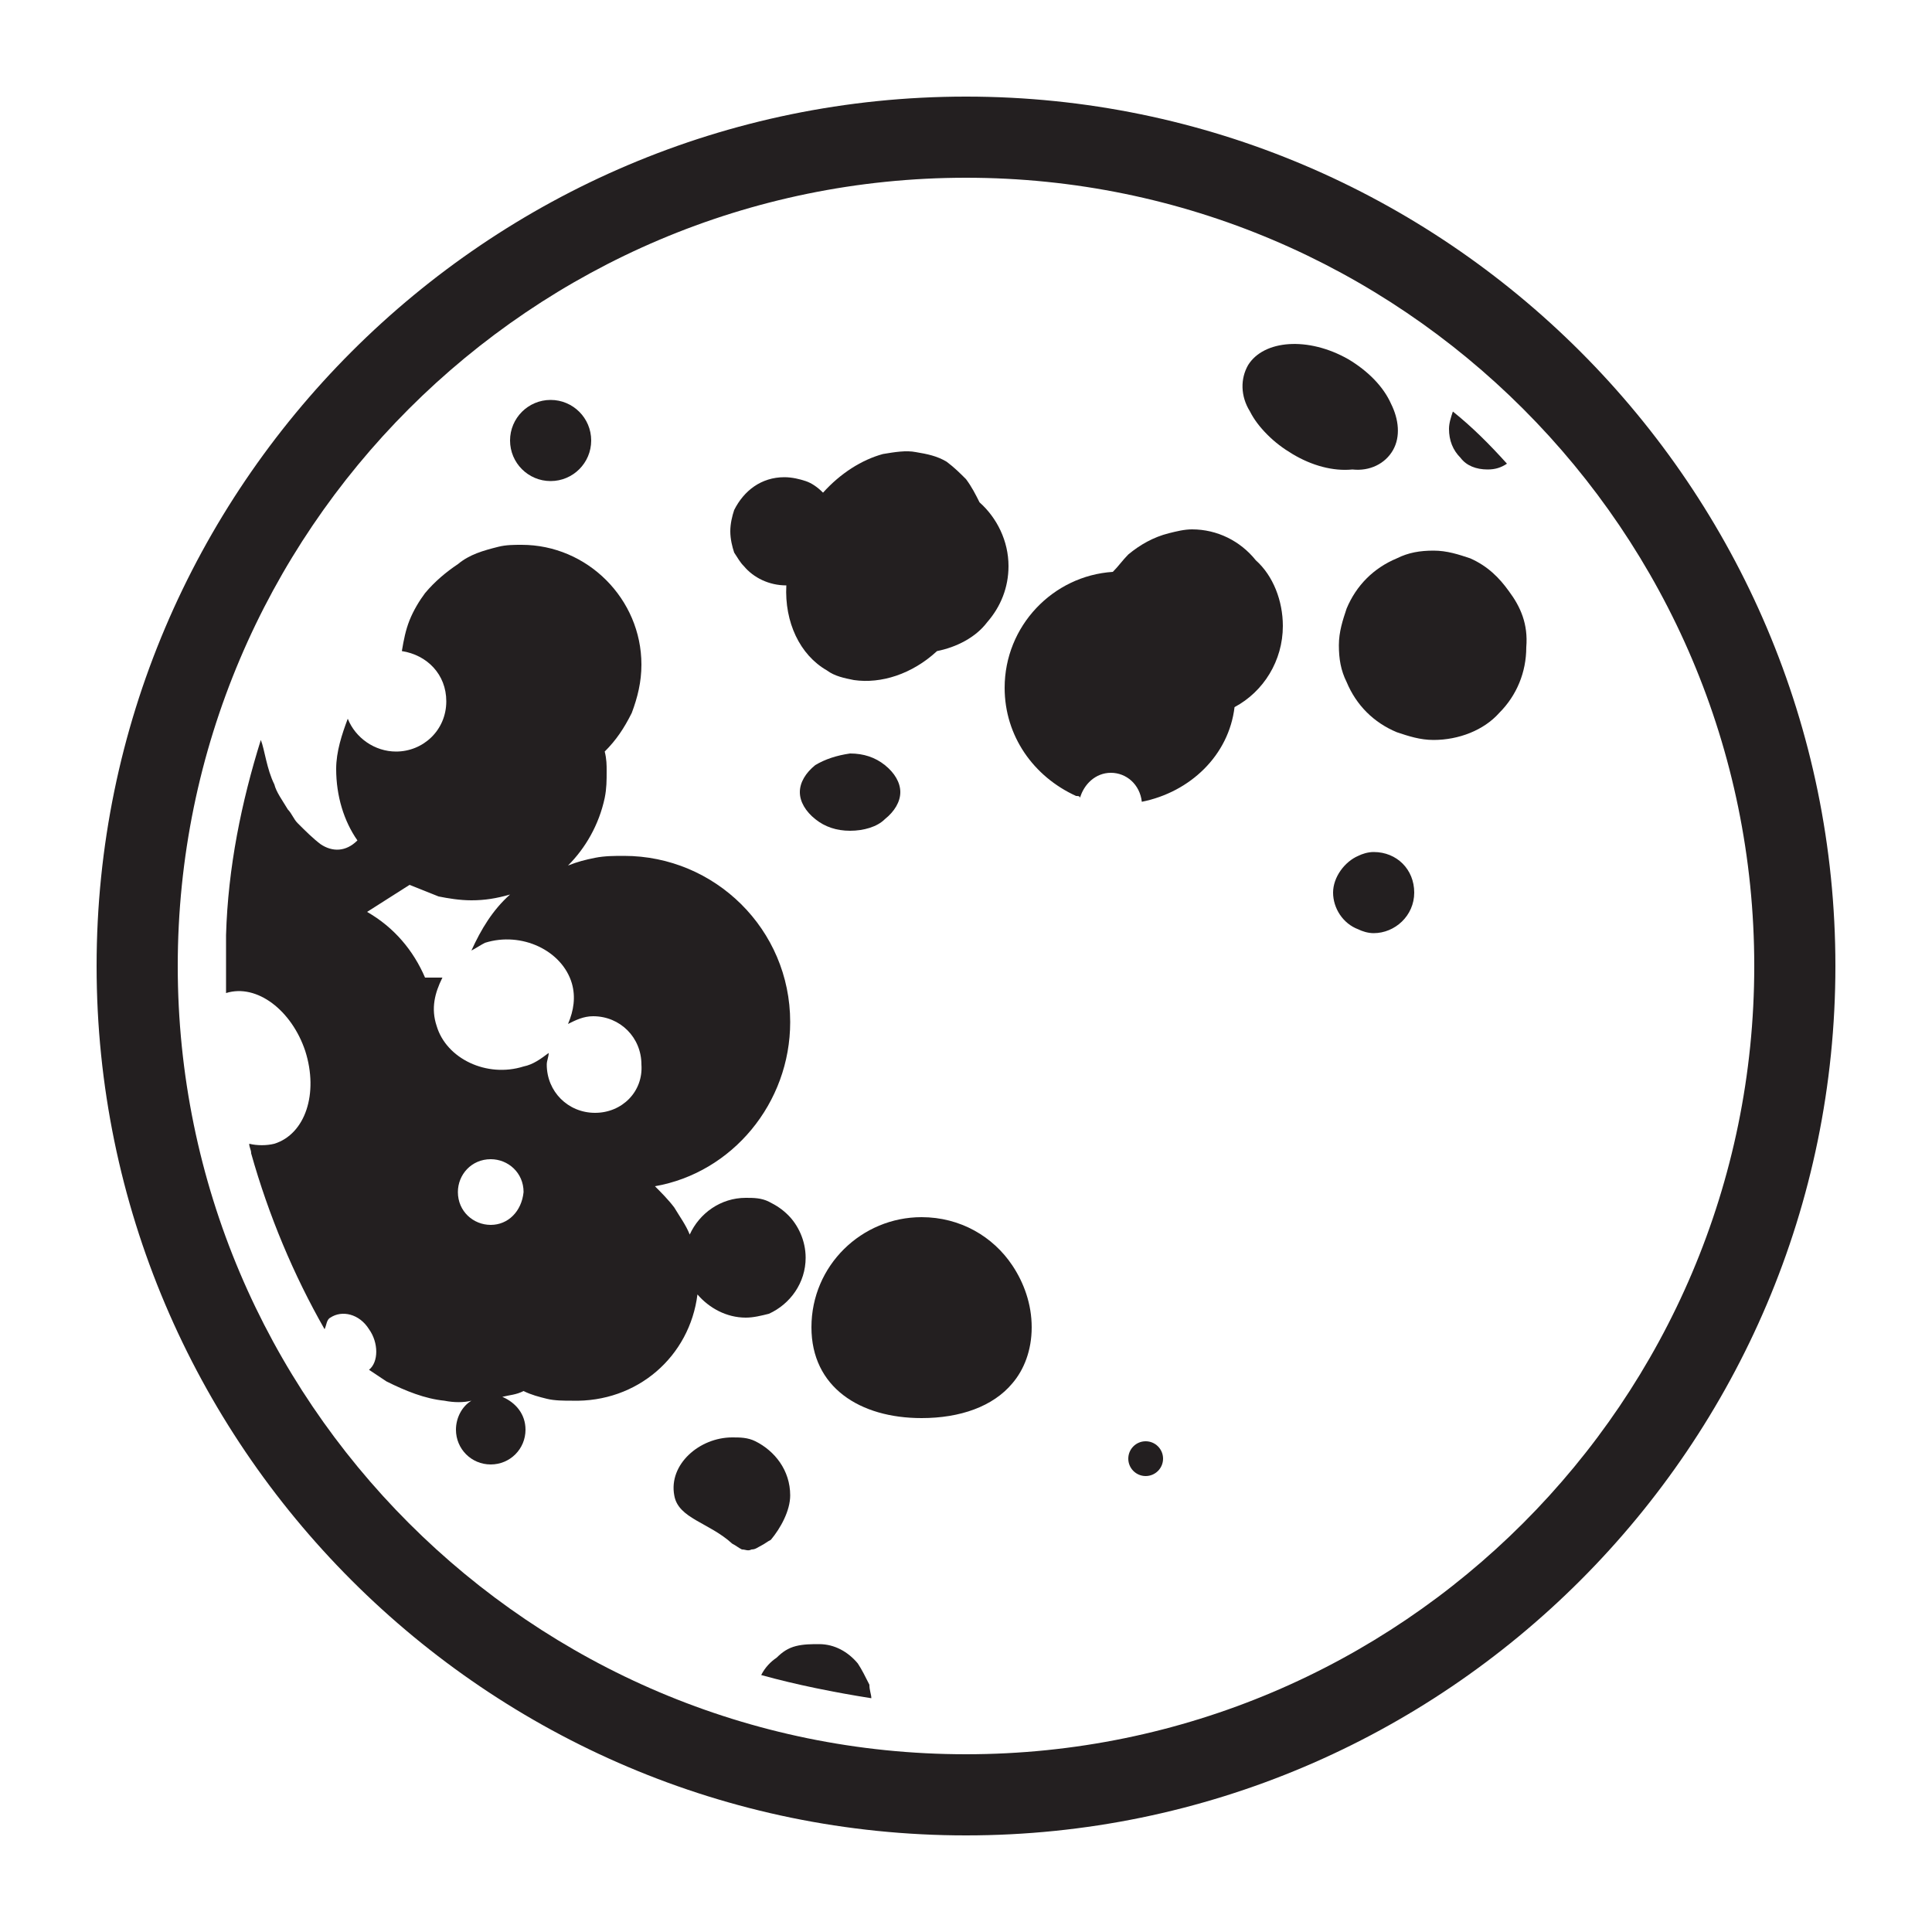
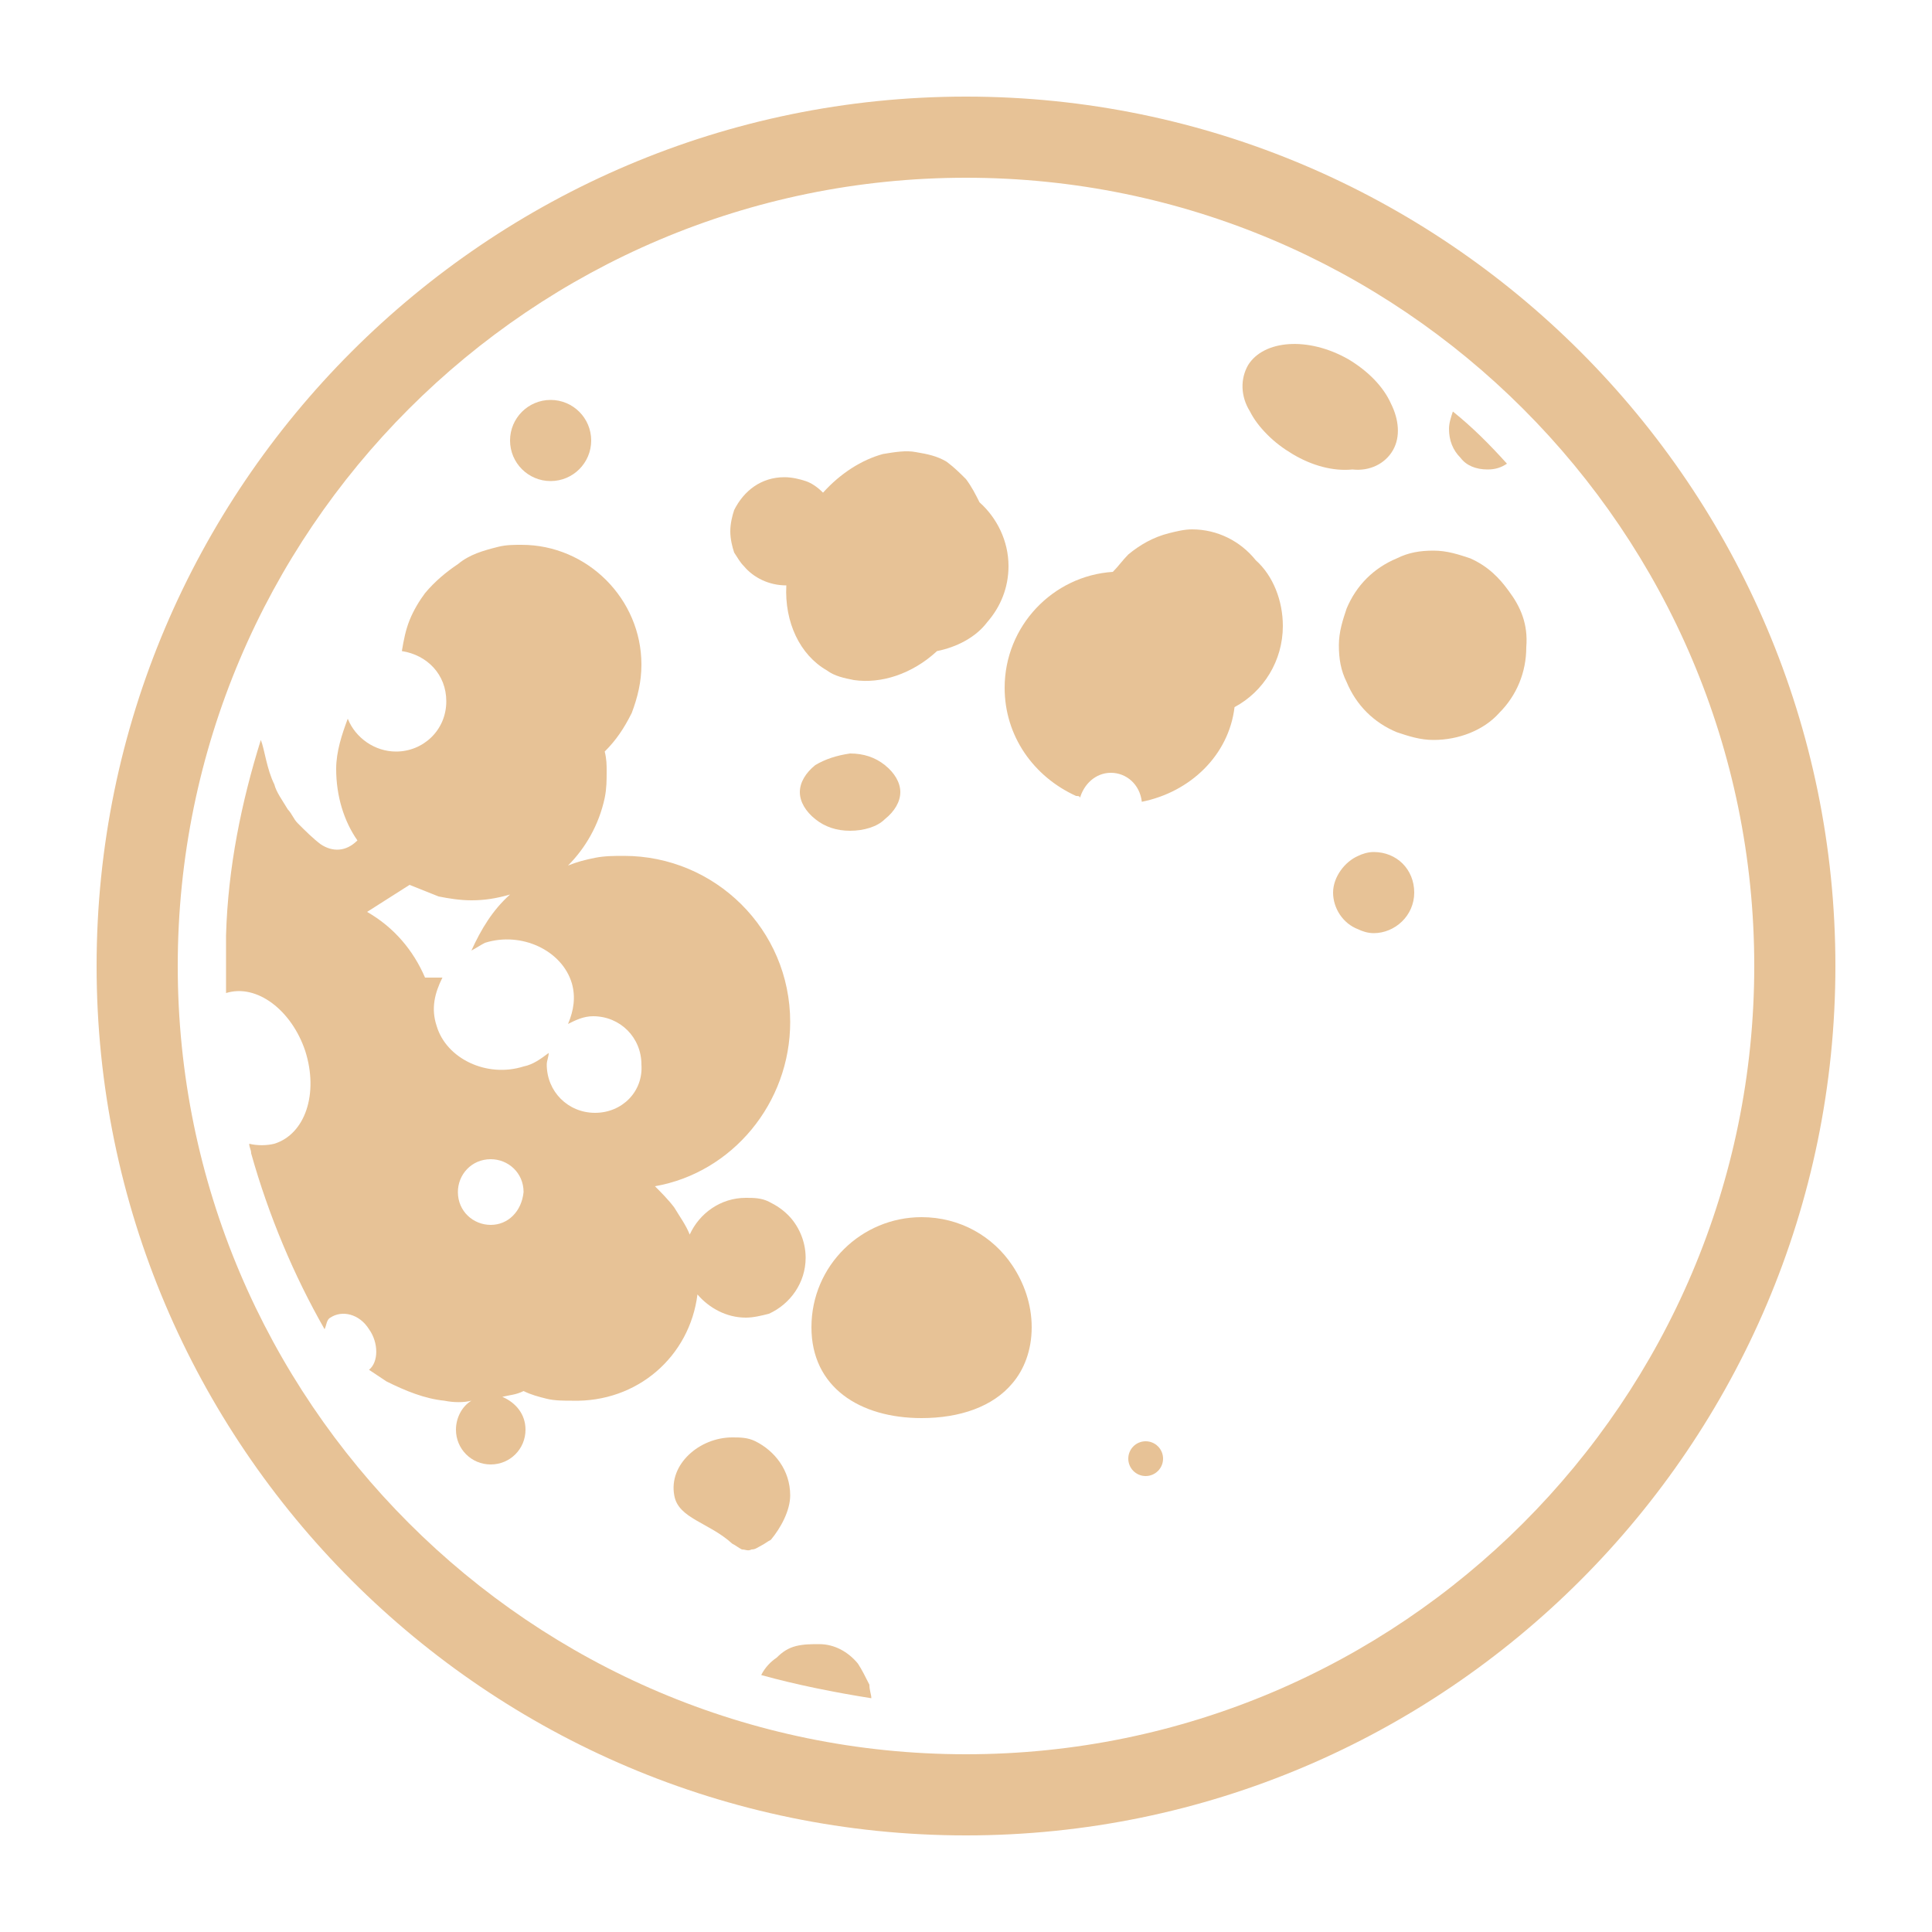
<svg xmlns="http://www.w3.org/2000/svg" version="1.1" id="Layer_1" x="0px" y="0px" viewBox="0 0 100 100" enable-background="new 0 0 100 100" xml:space="preserve">
  <g>
-     <path fill="#231F20" d="M50,5C25.2,5,5,25.2,5,50c0,24.8,20.2,45,45,45s45-20.2,45-45C95,25.2,74.8,5,50,5z M50,90.8   C27.5,90.8,9.2,72.5,9.2,50C9.2,27.5,27.5,9.2,50,9.2S90.8,27.5,90.8,50C90.8,72.5,72.5,90.8,50,90.8z" />
-     <path fill="#231F20" d="M72.1,23.3c0.4-0.7,0.3-1.6-0.1-2.4c-0.4-0.9-1.2-1.7-2.2-2.3c-2.1-1.2-4.4-1-5.2,0.3   c-0.4,0.7-0.4,1.6,0.1,2.4c0.2,0.4,0.5,0.8,0.9,1.2s0.8,0.7,1.3,1c1,0.6,2.1,0.9,3.1,0.8C70.9,24.4,71.7,24,72.1,23.3z" />
-     <path fill="#231F20" d="M38.5,29.3c0.5,0.6,1.3,1,2.2,1h0c0,0,0,0,0,0c-0.1,1.9,0.7,3.6,2.1,4.4c0.4,0.3,0.9,0.4,1.4,0.5   c1.4,0.2,3-0.3,4.3-1.5c1-0.2,2-0.7,2.6-1.5c0.7-0.8,1.1-1.8,1.1-2.9c0-1.3-0.6-2.5-1.5-3.3c-0.2-0.4-0.4-0.8-0.7-1.2   c-0.3-0.3-0.6-0.6-1-0.9c-0.5-0.3-1-0.4-1.6-0.5c-0.5-0.1-1.1,0-1.7,0.1c-1.1,0.3-2.2,1-3.1,2c-0.3-0.3-0.6-0.5-0.9-0.6   c-0.3-0.1-0.7-0.2-1.1-0.2c-1.2,0-2.1,0.7-2.6,1.7c-0.1,0.3-0.2,0.7-0.2,1.1c0,0.4,0.1,0.8,0.2,1.1C38.2,28.9,38.3,29.1,38.5,29.3z   " />
-     <path fill="#231F20" d="M61.7,27.4c-0.4,0-0.8,0.1-1.2,0.2c-0.8,0.2-1.5,0.6-2.1,1.1c-0.3,0.3-0.5,0.6-0.8,0.9   c-3.1,0.2-5.6,2.8-5.6,6c0,2.5,1.5,4.6,3.7,5.6c0.1,0,0.2,0,0.2,0.1c0.2-0.7,0.8-1.3,1.6-1.3c0.8,0,1.5,0.6,1.6,1.5   c2.5-0.5,4.5-2.4,4.8-4.9c1.5-0.8,2.5-2.4,2.5-4.2c0-1.3-0.5-2.6-1.4-3.4C64.2,28,63,27.4,61.7,27.4z" />
-     <path fill="#231F20" d="M78.1,30.6c-0.5-0.7-1.1-1.3-2-1.7c-0.6-0.2-1.2-0.4-1.9-0.4c-0.7,0-1.3,0.1-1.9,0.4   c-1.2,0.5-2.1,1.4-2.6,2.6c-0.2,0.6-0.4,1.2-0.4,1.9c0,0.7,0.1,1.3,0.4,1.9c0.5,1.2,1.4,2.1,2.6,2.6c0.6,0.2,1.2,0.4,1.9,0.4   c1.3,0,2.6-0.5,3.4-1.4c0.9-0.9,1.4-2.1,1.4-3.4C79.1,32.3,78.7,31.4,78.1,30.6z" />
-     <path fill="#231F20" d="M71.1,44.1c-0.3,0-0.6,0.1-0.8,0.2c-0.7,0.3-1.3,1.1-1.3,1.9s0.5,1.6,1.3,1.9c0.2,0.1,0.5,0.2,0.8,0.2   c1.1,0,2.1-0.9,2.1-2.1C73.2,45,72.3,44.1,71.1,44.1z" />
-     <circle fill="#231F20" cx="28.5" cy="22.8" r="2.1" />
-     <path fill="#231F20" d="M77,24.3c0.4,0,0.7-0.1,1-0.3c-0.9-1-1.8-1.9-2.8-2.7l0,0c-0.1,0.3-0.2,0.6-0.2,0.9c0,0.6,0.2,1.1,0.6,1.5   C75.9,24.1,76.4,24.3,77,24.3z" />
-     <circle fill="#231F20" cx="59.3" cy="75.5" r="0.9" />
-     <path fill="#231F20" d="M42.2,39.6c-0.5,0.4-0.8,0.9-0.8,1.4c0,0.5,0.3,1,0.8,1.4c0.5,0.4,1.1,0.6,1.8,0.6c0.7,0,1.4-0.2,1.8-0.6   c0.5-0.4,0.8-0.9,0.8-1.4c0-0.5-0.3-1-0.8-1.4c-0.5-0.4-1.1-0.6-1.8-0.6C43.3,39.1,42.7,39.3,42.2,39.6z" />
-     <path fill="#231F20" d="M47.7,63L47.7,63c-3.1,0-5.7,2.5-5.7,5.7c0,3.1,2.5,4.7,5.7,4.7h0c2,0,3.7-0.6,4.7-1.8c0.6-0.7,1-1.7,1-2.9   c0-1.2-0.4-2.3-1-3.2C51.4,64,49.7,63,47.7,63z" />
-     <path fill="#231F20" d="M36.1,67c0.6,0.7,1.5,1.2,2.5,1.2c0.4,0,0.8-0.1,1.2-0.2c1.1-0.5,1.9-1.6,1.9-2.9c0-0.9-0.4-1.7-0.9-2.2   c-0.3-0.3-0.6-0.5-1-0.7c-0.4-0.2-0.8-0.2-1.2-0.2c-1.3,0-2.4,0.8-2.9,1.9c-0.2-0.5-0.5-0.9-0.8-1.4c-0.3-0.4-0.7-0.8-1-1.1   c0,0,0,0,0,0c4-0.7,7-4.3,7-8.5c0-4.8-3.9-8.6-8.6-8.6c-0.5,0-1,0-1.5,0.1c-0.5,0.1-0.9,0.2-1.4,0.4c0.9-0.9,1.6-2.1,1.9-3.5   c0.1-0.5,0.1-0.9,0.1-1.4c0-0.3,0-0.6-0.1-1c0.6-0.6,1-1.2,1.4-2c0.3-0.8,0.5-1.6,0.5-2.5c0-3.4-2.8-6.2-6.2-6.2   c-0.4,0-0.8,0-1.2,0.1c-0.8,0.2-1.5,0.4-2.1,0.9c-0.6,0.4-1.2,0.9-1.7,1.5c-0.3,0.4-0.6,0.9-0.8,1.4c-0.2,0.5-0.3,1-0.4,1.6h0   c1.3,0.2,2.3,1.2,2.3,2.6c0,1.5-1.2,2.6-2.6,2.6c-1.1,0-2.1-0.7-2.5-1.7c-0.3,0.8-0.6,1.7-0.6,2.6c0,1.4,0.4,2.7,1.1,3.7   c-0.6,0.6-1.3,0.6-1.9,0.2c-0.4-0.3-0.8-0.7-1.2-1.1c-0.2-0.2-0.3-0.5-0.5-0.7c-0.3-0.5-0.6-0.9-0.7-1.3c-0.4-0.8-0.5-1.8-0.7-2.3   c-1,3.2-1.7,6.6-1.8,10.1c0,0.5,0,1,0,1.6c0,0.5,0,0.9,0,1.4c1.6-0.5,3.4,0.9,4.1,3c0.7,2.2,0,4.3-1.6,4.8c-0.4,0.1-0.9,0.1-1.3,0   c0,0.2,0.1,0.3,0.1,0.5c0.9,3.2,2.2,6.3,3.8,9.1c0.1-0.2,0.1-0.5,0.3-0.6c0.6-0.4,1.5-0.2,2,0.6c0.5,0.7,0.5,1.7,0,2.1c0,0,0,0,0,0   c0,0,0,0,0,0c0.3,0.2,0.6,0.4,0.9,0.6c1,0.5,2,0.9,3,1c0.5,0.1,1,0.1,1.4,0c-0.5,0.3-0.8,0.9-0.8,1.5c0,1,0.8,1.8,1.8,1.8   c1,0,1.8-0.8,1.8-1.8c0-0.8-0.5-1.4-1.2-1.7c0.4-0.1,0.7-0.1,1.1-0.3c0.4,0.2,0.8,0.3,1.2,0.4c0.4,0.1,0.9,0.1,1.3,0.1   C33,72.6,35.7,70.2,36.1,67L36.1,67z M25.4,63.4c-0.9,0-1.7-0.7-1.7-1.7c0-0.9,0.7-1.7,1.7-1.7c0.9,0,1.7,0.7,1.7,1.7   C27,62.7,26.3,63.4,25.4,63.4z M30.8,57.6c-1.4,0-2.5-1.1-2.5-2.5c0-0.2,0.1-0.4,0.1-0.6c-0.4,0.3-0.8,0.6-1.3,0.7   c-1.9,0.6-4-0.4-4.5-2.1c-0.3-0.9-0.1-1.7,0.3-2.5c-0.3,0-0.6,0-0.9,0c-0.6-1.4-1.6-2.6-3-3.4l2.2-1.4h0c0.5,0.2,1,0.4,1.5,0.6   c0.5,0.1,1.1,0.2,1.7,0.2c0.7,0,1.3-0.1,2-0.3c-0.9,0.8-1.5,1.8-2,2.9h0c0.2-0.1,0.5-0.3,0.7-0.4c1.9-0.6,4,0.4,4.5,2.1   c0.2,0.7,0.1,1.4-0.2,2.1c0.4-0.2,0.8-0.4,1.3-0.4c1.4,0,2.5,1.1,2.5,2.5C33.3,56.5,32.2,57.6,30.8,57.6z" />
-     <path fill="#231F20" d="M40.9,77.4c0-1.3-0.8-2.3-1.8-2.8c-0.4-0.2-0.8-0.2-1.2-0.2c-1.7,0-3.3,1.4-3,3c0.2,1.2,1.8,1.4,3,2.5   c0.2,0.1,0.3,0.2,0.5,0.3c0.2,0,0.3,0.1,0.5,0c0.2,0,0.3-0.1,0.5-0.2c0.2-0.1,0.3-0.2,0.5-0.3C40.4,79.1,40.9,78.2,40.9,77.4z" />
-     <path fill="#231F20" d="M44.4,86.1c-0.5-0.6-1.2-1-2-1c-0.4,0-0.8,0-1.2,0.1c-0.4,0.1-0.7,0.3-1,0.6c-0.3,0.2-0.6,0.5-0.8,0.9   c1.8,0.5,3.8,0.9,5.7,1.2c0-0.2-0.1-0.4-0.1-0.7C44.8,86.8,44.6,86.4,44.4,86.1z" />
+     <path fill="#e7c296" d="M50,5C25.2,5,5,25.2,5,50c0,24.8,20.2,45,45,45s45-20.2,45-45C95,25.2,74.8,5,50,5z M50,90.8   C27.5,90.8,9.2,72.5,9.2,50C9.2,27.5,27.5,9.2,50,9.2S90.8,27.5,90.8,50C90.8,72.5,72.5,90.8,50,90.8z" />
+     <path fill="#e7c296" d="M72.1,23.3c0.4-0.7,0.3-1.6-0.1-2.4c-0.4-0.9-1.2-1.7-2.2-2.3c-2.1-1.2-4.4-1-5.2,0.3   c-0.4,0.7-0.4,1.6,0.1,2.4c0.2,0.4,0.5,0.8,0.9,1.2s0.8,0.7,1.3,1c1,0.6,2.1,0.9,3.1,0.8C70.9,24.4,71.7,24,72.1,23.3z" />
+     <path fill="#e7c296" d="M38.5,29.3c0.5,0.6,1.3,1,2.2,1h0c0,0,0,0,0,0c-0.1,1.9,0.7,3.6,2.1,4.4c0.4,0.3,0.9,0.4,1.4,0.5   c1.4,0.2,3-0.3,4.3-1.5c1-0.2,2-0.7,2.6-1.5c0.7-0.8,1.1-1.8,1.1-2.9c0-1.3-0.6-2.5-1.5-3.3c-0.2-0.4-0.4-0.8-0.7-1.2   c-0.3-0.3-0.6-0.6-1-0.9c-0.5-0.3-1-0.4-1.6-0.5c-0.5-0.1-1.1,0-1.7,0.1c-1.1,0.3-2.2,1-3.1,2c-0.3-0.3-0.6-0.5-0.9-0.6   c-0.3-0.1-0.7-0.2-1.1-0.2c-1.2,0-2.1,0.7-2.6,1.7c-0.1,0.3-0.2,0.7-0.2,1.1c0,0.4,0.1,0.8,0.2,1.1C38.2,28.9,38.3,29.1,38.5,29.3z   " />
+     <path fill="#e7c296" d="M61.7,27.4c-0.4,0-0.8,0.1-1.2,0.2c-0.8,0.2-1.5,0.6-2.1,1.1c-0.3,0.3-0.5,0.6-0.8,0.9   c-3.1,0.2-5.6,2.8-5.6,6c0,2.5,1.5,4.6,3.7,5.6c0.1,0,0.2,0,0.2,0.1c0.2-0.7,0.8-1.3,1.6-1.3c0.8,0,1.5,0.6,1.6,1.5   c2.5-0.5,4.5-2.4,4.8-4.9c1.5-0.8,2.5-2.4,2.5-4.2c0-1.3-0.5-2.6-1.4-3.4C64.2,28,63,27.4,61.7,27.4z" />
+     <path fill="#e7c296" d="M78.1,30.6c-0.5-0.7-1.1-1.3-2-1.7c-0.6-0.2-1.2-0.4-1.9-0.4c-0.7,0-1.3,0.1-1.9,0.4   c-1.2,0.5-2.1,1.4-2.6,2.6c-0.2,0.6-0.4,1.2-0.4,1.9c0,0.7,0.1,1.3,0.4,1.9c0.5,1.2,1.4,2.1,2.6,2.6c0.6,0.2,1.2,0.4,1.9,0.4   c1.3,0,2.6-0.5,3.4-1.4c0.9-0.9,1.4-2.1,1.4-3.4C79.1,32.3,78.7,31.4,78.1,30.6z" />
+     <path fill="#e7c296" d="M71.1,44.1c-0.3,0-0.6,0.1-0.8,0.2c-0.7,0.3-1.3,1.1-1.3,1.9s0.5,1.6,1.3,1.9c0.2,0.1,0.5,0.2,0.8,0.2   c1.1,0,2.1-0.9,2.1-2.1C73.2,45,72.3,44.1,71.1,44.1z" />
+     <circle fill="#e7c296" cx="28.5" cy="22.8" r="2.1" />
+     <path fill="#e7c296" d="M77,24.3c0.4,0,0.7-0.1,1-0.3c-0.9-1-1.8-1.9-2.8-2.7l0,0c-0.1,0.3-0.2,0.6-0.2,0.9c0,0.6,0.2,1.1,0.6,1.5   C75.9,24.1,76.4,24.3,77,24.3z" />
+     <circle fill="#e7c296" cx="59.3" cy="75.5" r="0.9" />
+     <path fill="#e7c296" d="M42.2,39.6c-0.5,0.4-0.8,0.9-0.8,1.4c0,0.5,0.3,1,0.8,1.4c0.5,0.4,1.1,0.6,1.8,0.6c0.7,0,1.4-0.2,1.8-0.6   c0.5-0.4,0.8-0.9,0.8-1.4c0-0.5-0.3-1-0.8-1.4c-0.5-0.4-1.1-0.6-1.8-0.6C43.3,39.1,42.7,39.3,42.2,39.6z" />
+     <path fill="#e7c296" d="M47.7,63L47.7,63c-3.1,0-5.7,2.5-5.7,5.7c0,3.1,2.5,4.7,5.7,4.7h0c2,0,3.7-0.6,4.7-1.8c0.6-0.7,1-1.7,1-2.9   c0-1.2-0.4-2.3-1-3.2C51.4,64,49.7,63,47.7,63z" />
+     <path fill="#e7c296" d="M36.1,67c0.6,0.7,1.5,1.2,2.5,1.2c0.4,0,0.8-0.1,1.2-0.2c1.1-0.5,1.9-1.6,1.9-2.9c0-0.9-0.4-1.7-0.9-2.2   c-0.3-0.3-0.6-0.5-1-0.7c-0.4-0.2-0.8-0.2-1.2-0.2c-1.3,0-2.4,0.8-2.9,1.9c-0.2-0.5-0.5-0.9-0.8-1.4c-0.3-0.4-0.7-0.8-1-1.1   c0,0,0,0,0,0c4-0.7,7-4.3,7-8.5c0-4.8-3.9-8.6-8.6-8.6c-0.5,0-1,0-1.5,0.1c-0.5,0.1-0.9,0.2-1.4,0.4c0.9-0.9,1.6-2.1,1.9-3.5   c0.1-0.5,0.1-0.9,0.1-1.4c0-0.3,0-0.6-0.1-1c0.6-0.6,1-1.2,1.4-2c0.3-0.8,0.5-1.6,0.5-2.5c0-3.4-2.8-6.2-6.2-6.2   c-0.4,0-0.8,0-1.2,0.1c-0.8,0.2-1.5,0.4-2.1,0.9c-0.6,0.4-1.2,0.9-1.7,1.5c-0.3,0.4-0.6,0.9-0.8,1.4c-0.2,0.5-0.3,1-0.4,1.6h0   c1.3,0.2,2.3,1.2,2.3,2.6c0,1.5-1.2,2.6-2.6,2.6c-1.1,0-2.1-0.7-2.5-1.7c-0.3,0.8-0.6,1.7-0.6,2.6c0,1.4,0.4,2.7,1.1,3.7   c-0.6,0.6-1.3,0.6-1.9,0.2c-0.4-0.3-0.8-0.7-1.2-1.1c-0.2-0.2-0.3-0.5-0.5-0.7c-0.3-0.5-0.6-0.9-0.7-1.3c-0.4-0.8-0.5-1.8-0.7-2.3   c-1,3.2-1.7,6.6-1.8,10.1c0,0.5,0,1,0,1.6c0,0.5,0,0.9,0,1.4c1.6-0.5,3.4,0.9,4.1,3c0.7,2.2,0,4.3-1.6,4.8c-0.4,0.1-0.9,0.1-1.3,0   c0,0.2,0.1,0.3,0.1,0.5c0.9,3.2,2.2,6.3,3.8,9.1c0.1-0.2,0.1-0.5,0.3-0.6c0.6-0.4,1.5-0.2,2,0.6c0.5,0.7,0.5,1.7,0,2.1c0,0,0,0,0,0   c0,0,0,0,0,0c0.3,0.2,0.6,0.4,0.9,0.6c1,0.5,2,0.9,3,1c0.5,0.1,1,0.1,1.4,0c-0.5,0.3-0.8,0.9-0.8,1.5c0,1,0.8,1.8,1.8,1.8   c1,0,1.8-0.8,1.8-1.8c0-0.8-0.5-1.4-1.2-1.7c0.4-0.1,0.7-0.1,1.1-0.3c0.4,0.2,0.8,0.3,1.2,0.4c0.4,0.1,0.9,0.1,1.3,0.1   C33,72.6,35.7,70.2,36.1,67L36.1,67z M25.4,63.4c-0.9,0-1.7-0.7-1.7-1.7c0-0.9,0.7-1.7,1.7-1.7c0.9,0,1.7,0.7,1.7,1.7   C27,62.7,26.3,63.4,25.4,63.4z M30.8,57.6c-1.4,0-2.5-1.1-2.5-2.5c0-0.2,0.1-0.4,0.1-0.6c-0.4,0.3-0.8,0.6-1.3,0.7   c-1.9,0.6-4-0.4-4.5-2.1c-0.3-0.9-0.1-1.7,0.3-2.5c-0.3,0-0.6,0-0.9,0c-0.6-1.4-1.6-2.6-3-3.4l2.2-1.4h0c0.5,0.2,1,0.4,1.5,0.6   c0.5,0.1,1.1,0.2,1.7,0.2c0.7,0,1.3-0.1,2-0.3c-0.9,0.8-1.5,1.8-2,2.9h0c0.2-0.1,0.5-0.3,0.7-0.4c1.9-0.6,4,0.4,4.5,2.1   c0.2,0.7,0.1,1.4-0.2,2.1c0.4-0.2,0.8-0.4,1.3-0.4c1.4,0,2.5,1.1,2.5,2.5C33.3,56.5,32.2,57.6,30.8,57.6z" />
+     <path fill="#e7c296" d="M40.9,77.4c0-1.3-0.8-2.3-1.8-2.8c-0.4-0.2-0.8-0.2-1.2-0.2c-1.7,0-3.3,1.4-3,3c0.2,1.2,1.8,1.4,3,2.5   c0.2,0.1,0.3,0.2,0.5,0.3c0.2,0,0.3,0.1,0.5,0c0.2,0,0.3-0.1,0.5-0.2c0.2-0.1,0.3-0.2,0.5-0.3C40.4,79.1,40.9,78.2,40.9,77.4z" />
+     <path fill="#e7c296" d="M44.4,86.1c-0.5-0.6-1.2-1-2-1c-0.4,0-0.8,0-1.2,0.1c-0.4,0.1-0.7,0.3-1,0.6c-0.3,0.2-0.6,0.5-0.8,0.9   c1.8,0.5,3.8,0.9,5.7,1.2c0-0.2-0.1-0.4-0.1-0.7C44.8,86.8,44.6,86.4,44.4,86.1z" />
  </g>
</svg>
